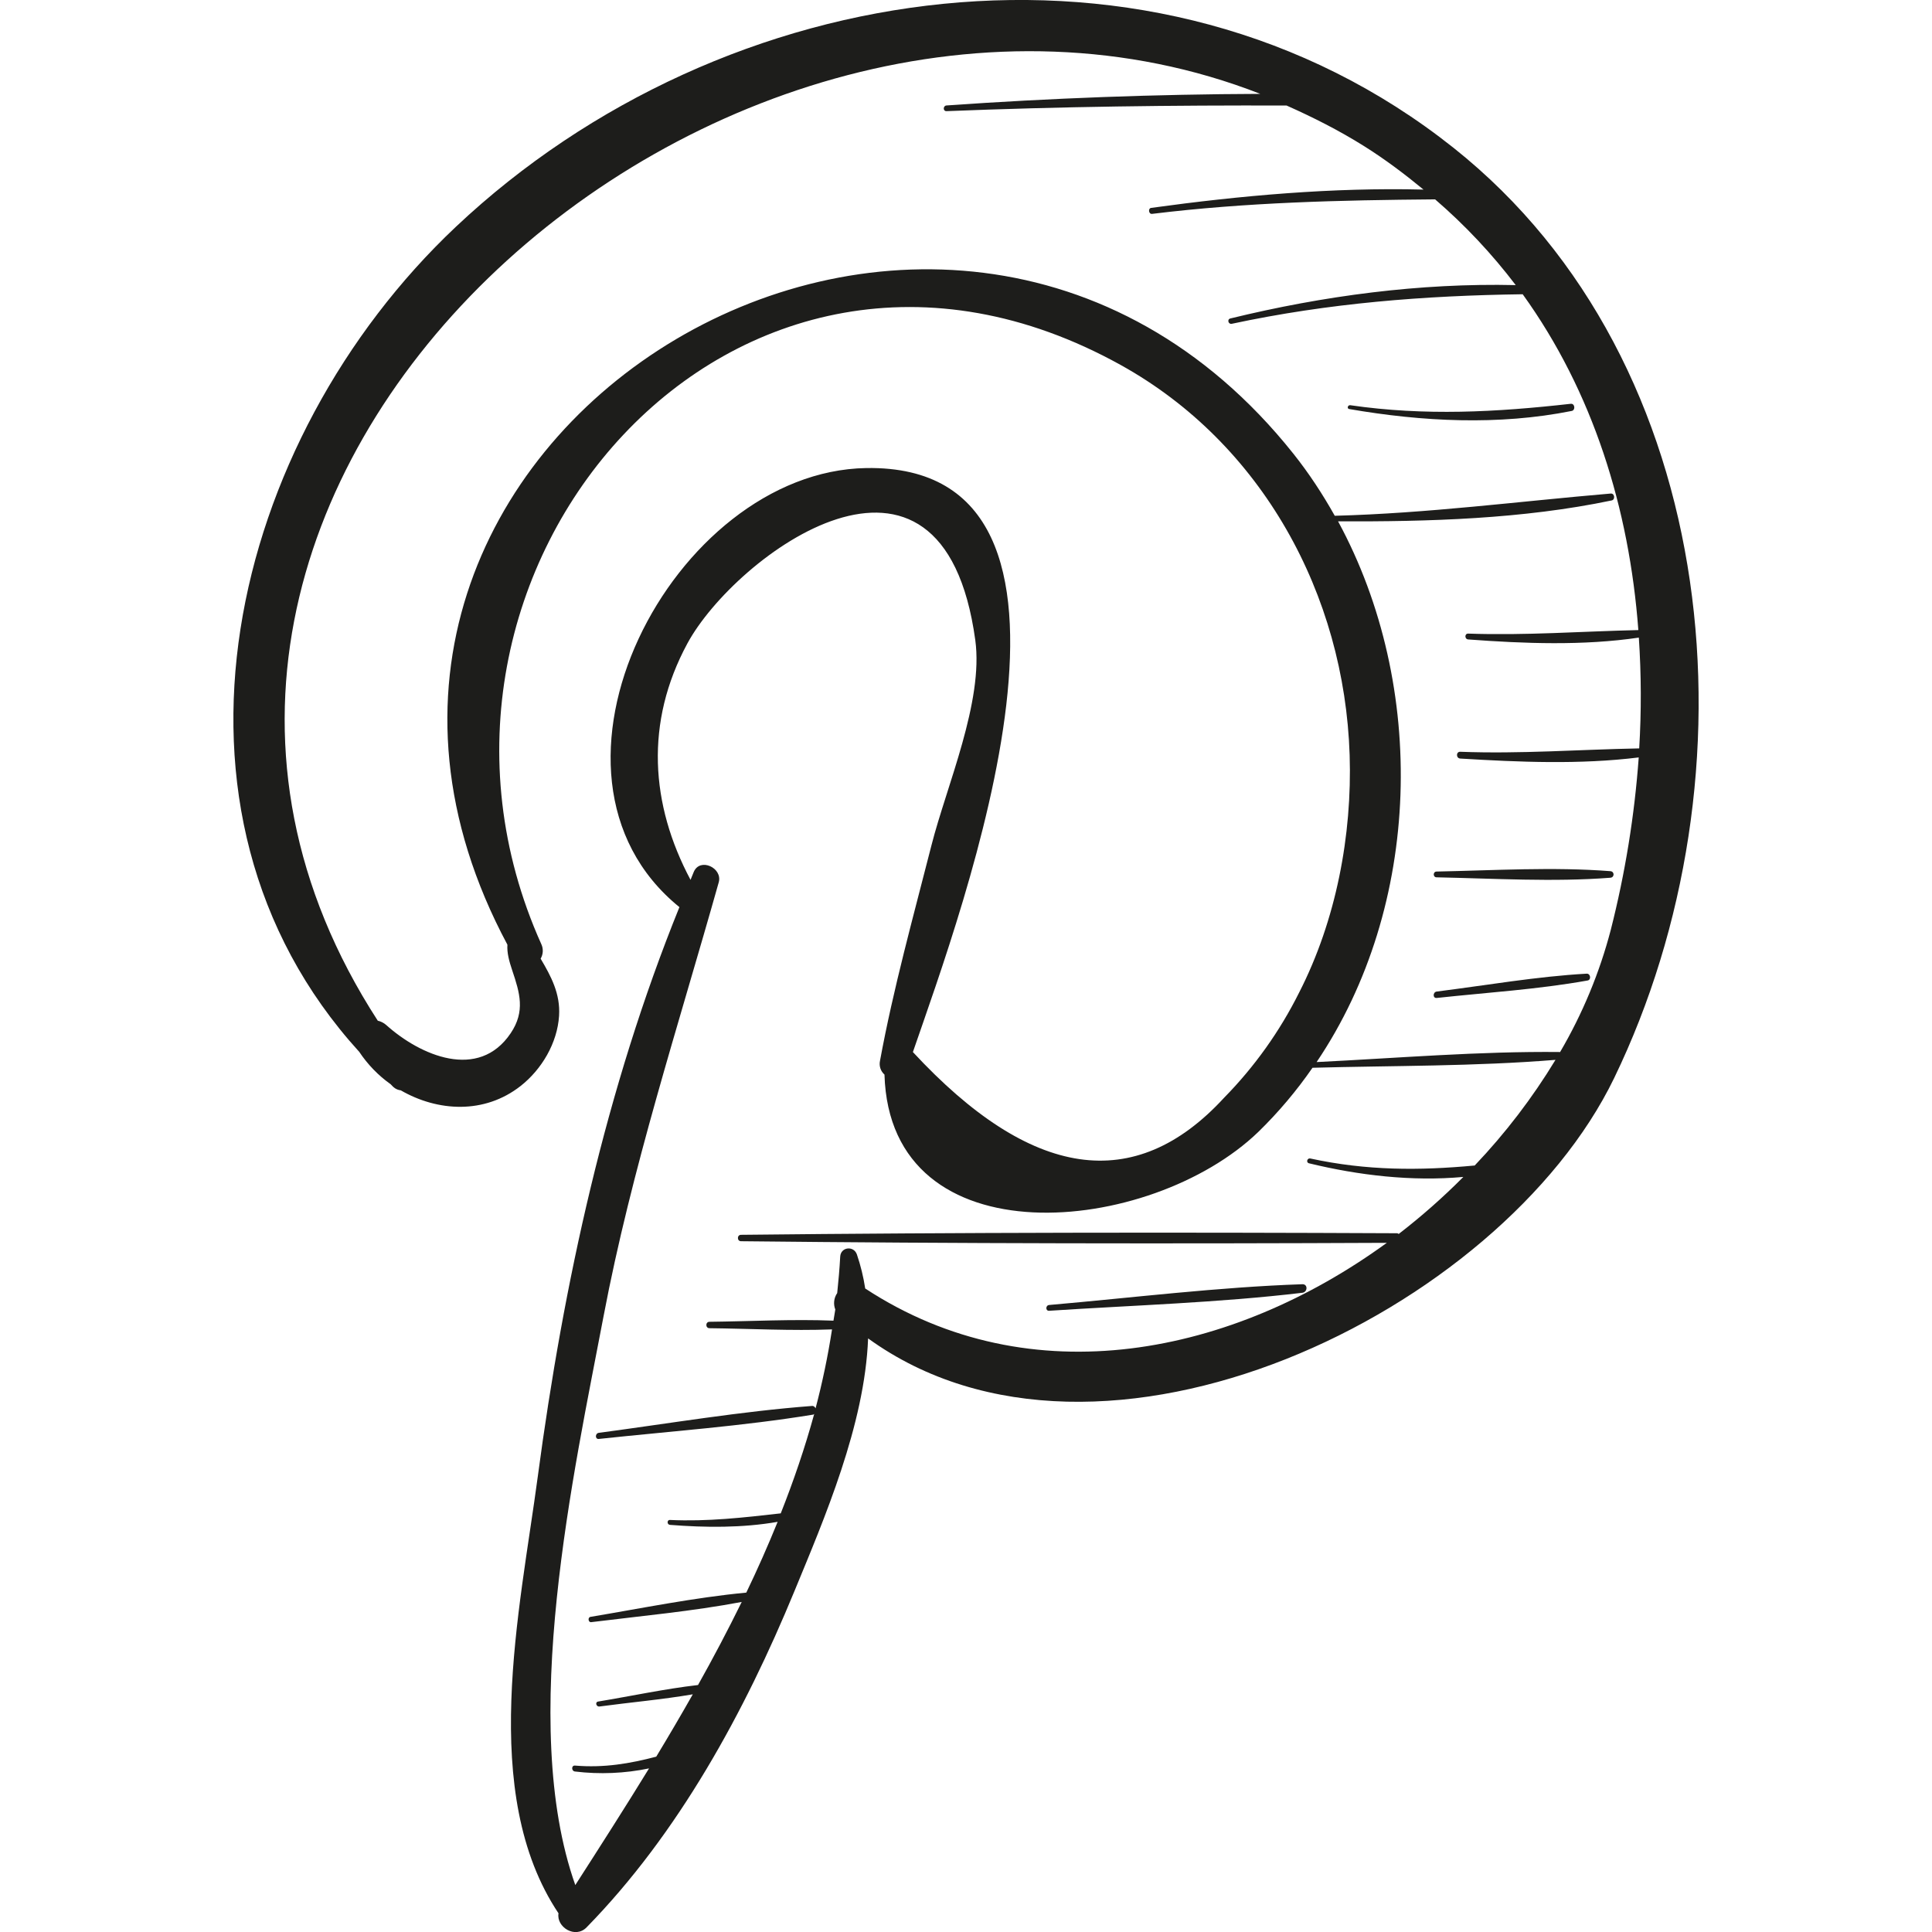
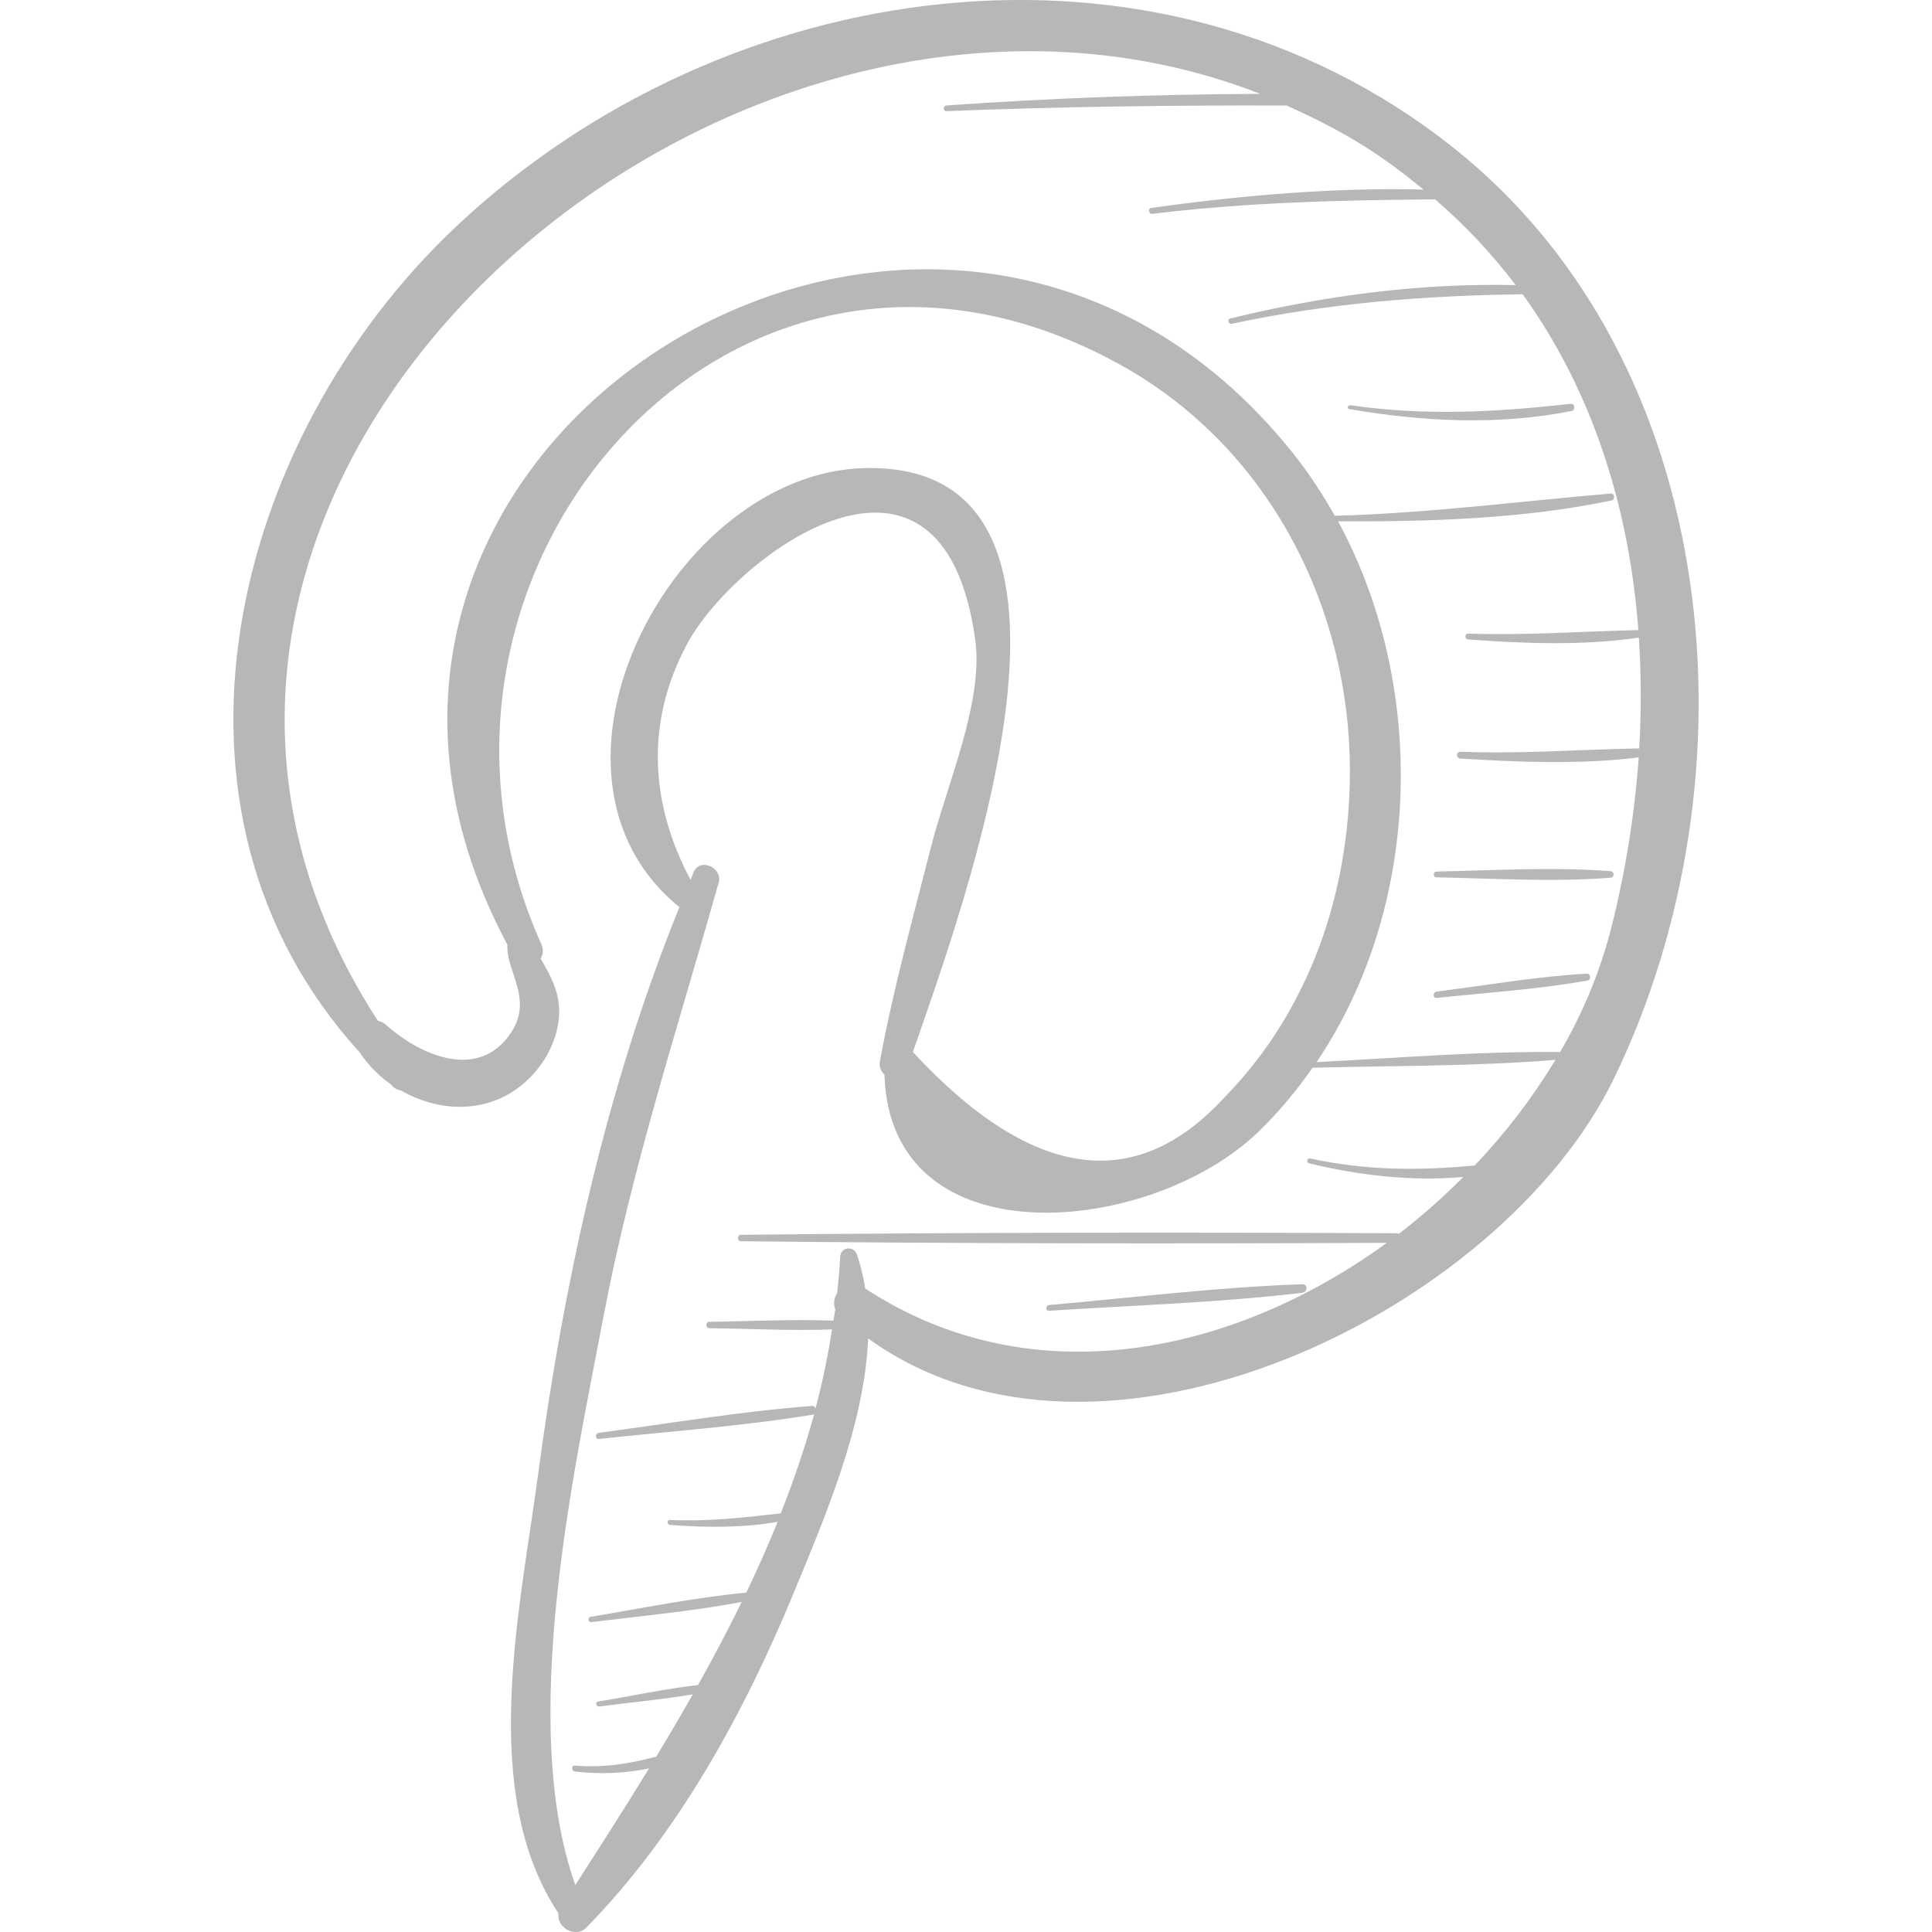
<svg xmlns="http://www.w3.org/2000/svg" viewBox="0 0 51.535 51.535">
-   <g fill="#1d1d1b">
+   <g fill="#b7b7b7">
    <path d="M38.772 3.943C30.824-2.374 19.309-.685 12.163 6.047 6.12 11.741 3.737 21.63 9.583 28.058c.225.337.508.63.837.863.025.023.044.048.069.071.066.06.135.084.201.092.985.568 2.23.643 3.197-.116.565-.444.98-1.147 1.026-1.873.037-.587-.215-1.055-.492-1.523a.416.416 0 0 0 .019-.386c-4.469-9.941 5.164-21.16 15.456-15.449 3.773 2.094 5.967 6.123 6.105 10.402.069 2.143-.362 4.41-1.346 6.334a11.04 11.04 0 0 1-2.002 2.808c-2.383 2.592-5.152 2.18-8.302-1.218 1.308-3.801 5.749-15.692-1.245-15.578-5.152.084-9.376 8.149-4.983 11.712-1.959 4.833-3.091 10.034-3.778 15.189-.477 3.58-1.588 8.447.553 11.651-.062.367.445.685.748.375 2.452-2.505 4.217-5.747 5.545-8.969.794-1.927 1.877-4.436 1.965-6.742 6.21 4.494 16.882-.709 19.9-6.943 3.88-8.016 2.938-19.074-4.284-24.815zm.565 27.146c-1.472.138-2.881.14-4.386-.187-.083-.018-.119.108-.035.128 1.331.323 2.742.489 4.118.364a17.44 17.44 0 0 1-1.724 1.521c-.015-.007-.025-.019-.045-.019-5.832-.027-11.667-.022-17.499.042-.11.001-.11.17 0 .171 5.741.063 11.484.069 17.226.043-4.097 2.984-9.479 4.123-13.913 1.218a5.29 5.29 0 0 0-.222-.909c-.084-.24-.432-.201-.445.06-.017.326-.047.649-.08.971a.47.47 0 0 0-.051.438c-.013.1-.035.198-.049.298-1.098-.044-2.213.018-3.308.03-.11.001-.11.17 0 .171 1.082.012 2.184.073 3.27.032a20.646 20.646 0 0 1-.439 2.106c-.018-.037-.047-.068-.095-.064-1.9.144-3.798.466-5.687.717-.101.013-.105.174 0 .163 1.902-.204 3.83-.34 5.718-.649.013-.002.018-.013.028-.019-.247.9-.549 1.784-.893 2.653-.987.112-1.948.223-2.955.176-.085-.004-.083.124 0 .131.94.074 1.93.084 2.872-.081a32.331 32.331 0 0 1-.836 1.888c-1.388.132-2.785.417-4.156.647-.079.013-.061.151.019.141 1.329-.165 2.694-.289 4.015-.539a45.43 45.43 0 0 1-1.166 2.216c-.892.103-1.785.296-2.665.441-.088.015-.049.144.036.132.822-.111 1.667-.184 2.49-.325a68.83 68.83 0 0 1-.975 1.663c-.705.185-1.391.303-2.167.238-.102-.009-.099.147 0 .158a6.122 6.122 0 0 0 1.975-.083c-.646 1.053-1.31 2.09-1.967 3.112-1.535-4.325-.031-11.036.753-15.17.749-3.946 1.987-7.72 3.073-11.578.108-.384-.497-.668-.665-.28-.031.071-.057.144-.087.215-1.071-2.01-1.223-4.201-.084-6.307 1.27-2.346 6.804-6.466 7.679-.09.225 1.643-.765 3.887-1.168 5.472-.486 1.91-1.017 3.815-1.374 5.754a.382.382 0 0 0 .12.365c.145 4.991 7.1 4.3 9.972 1.529a11.567 11.567 0 0 0 1.445-1.711c2.154-.058 4.334-.036 6.482-.211a16.493 16.493 0 0 1-2.155 2.818zm-.385-10.855c1.564.095 3.195.164 4.76-.03a26.373 26.373 0 0 1-.745 4.598 12.885 12.885 0 0 1-1.352 3.26c-2.16-.023-4.337.162-6.495.268 2.811-4.163 2.961-10.023.572-14.424 2.412.012 4.935-.062 7.298-.557.102-.021.081-.193-.025-.184-2.465.21-4.882.528-7.361.593-.325-.58-.69-1.136-1.104-1.656C25.088.285 6.356 11.793 13.535 25.199c-.015.216.045.437.129.687.202.6.351 1.09-.04 1.672-.855 1.275-2.413.601-3.326-.22a.498.498 0 0 0-.221-.111C.838 12.96 19.318-3.081 33.618 2.504c-2.792.01-5.588.113-8.37.309-.097.007-.098.156 0 .152 3.027-.122 6.045-.16 9.071-.15.701.312 1.395.661 2.069 1.084.569.357 1.087.75 1.583 1.158-2.425-.06-4.866.158-7.263.488-.09.012-.069.171.022.16 2.521-.309 5.018-.366 7.551-.387a15.019 15.019 0 0 1 2.15 2.287c-2.558-.059-5.134.285-7.613.89-.093.023-.053.162.039.142 2.584-.553 5.13-.752 7.76-.788 1.872 2.599 2.842 5.708 3.085 8.958-1.518.034-3.015.148-4.538.094-.101-.004-.099.149 0 .156 1.492.111 3.064.17 4.551-.049a23.3 23.3 0 0 1 .01 2.955c-1.593.03-3.172.151-4.772.09-.118-.005-.117.174-.001.181z" />
    <path d="M34.74 34.256c-2.252.077-4.51.358-6.755.554-.098.009-.1.161 0 .154 2.247-.147 4.519-.214 6.755-.48.142-.017.151-.233 0-.228zM42.324 25.972c-1.335.075-2.673.31-4 .477-.107.014-.11.183 0 .171 1.337-.145 2.701-.228 4.025-.466.102-.018.079-.187-.025-.182zM42.957 23.238c-1.528-.118-3.106-.02-4.638.01-.099.002-.099.152 0 .154 1.532.031 3.111.129 4.638.011.112-.009.112-.166 0-.175zM41.899 10.771c-1.995.224-3.885.327-5.882.038-.066-.009-.096.09-.028.102 1.952.337 3.983.441 5.935.051.107-.021.085-.203-.025-.191z" />
  </g>
</svg>
